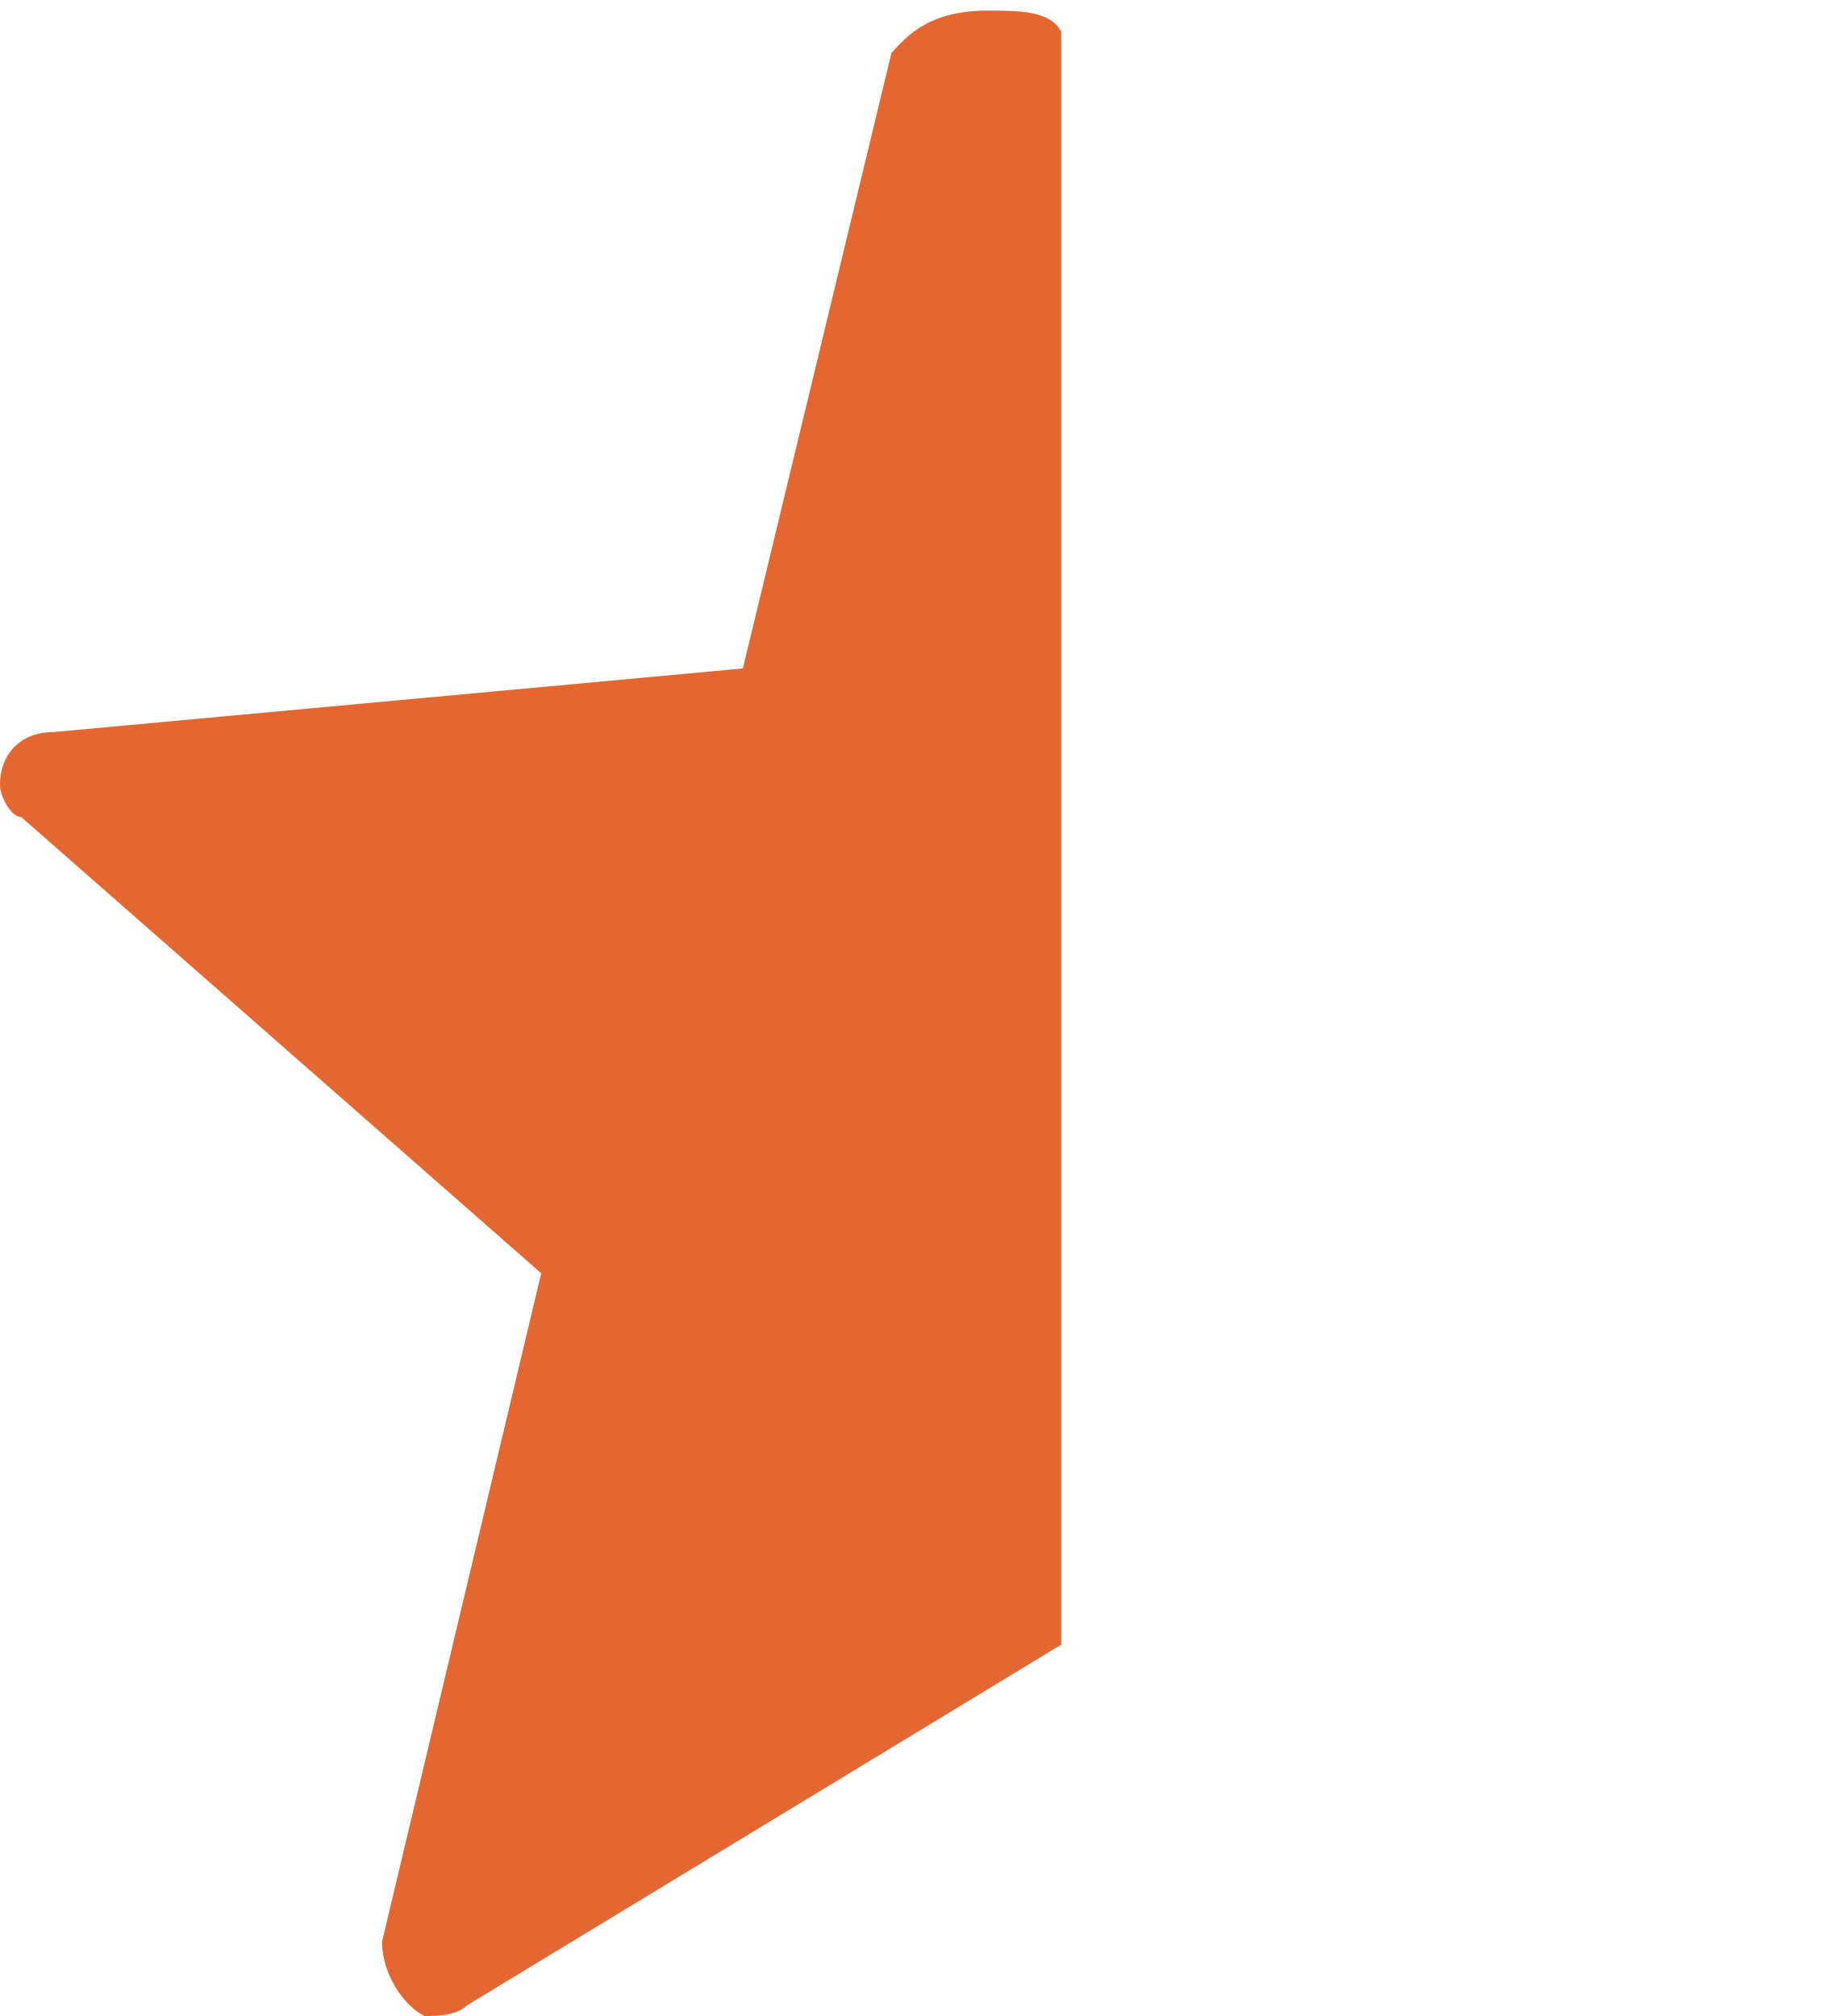
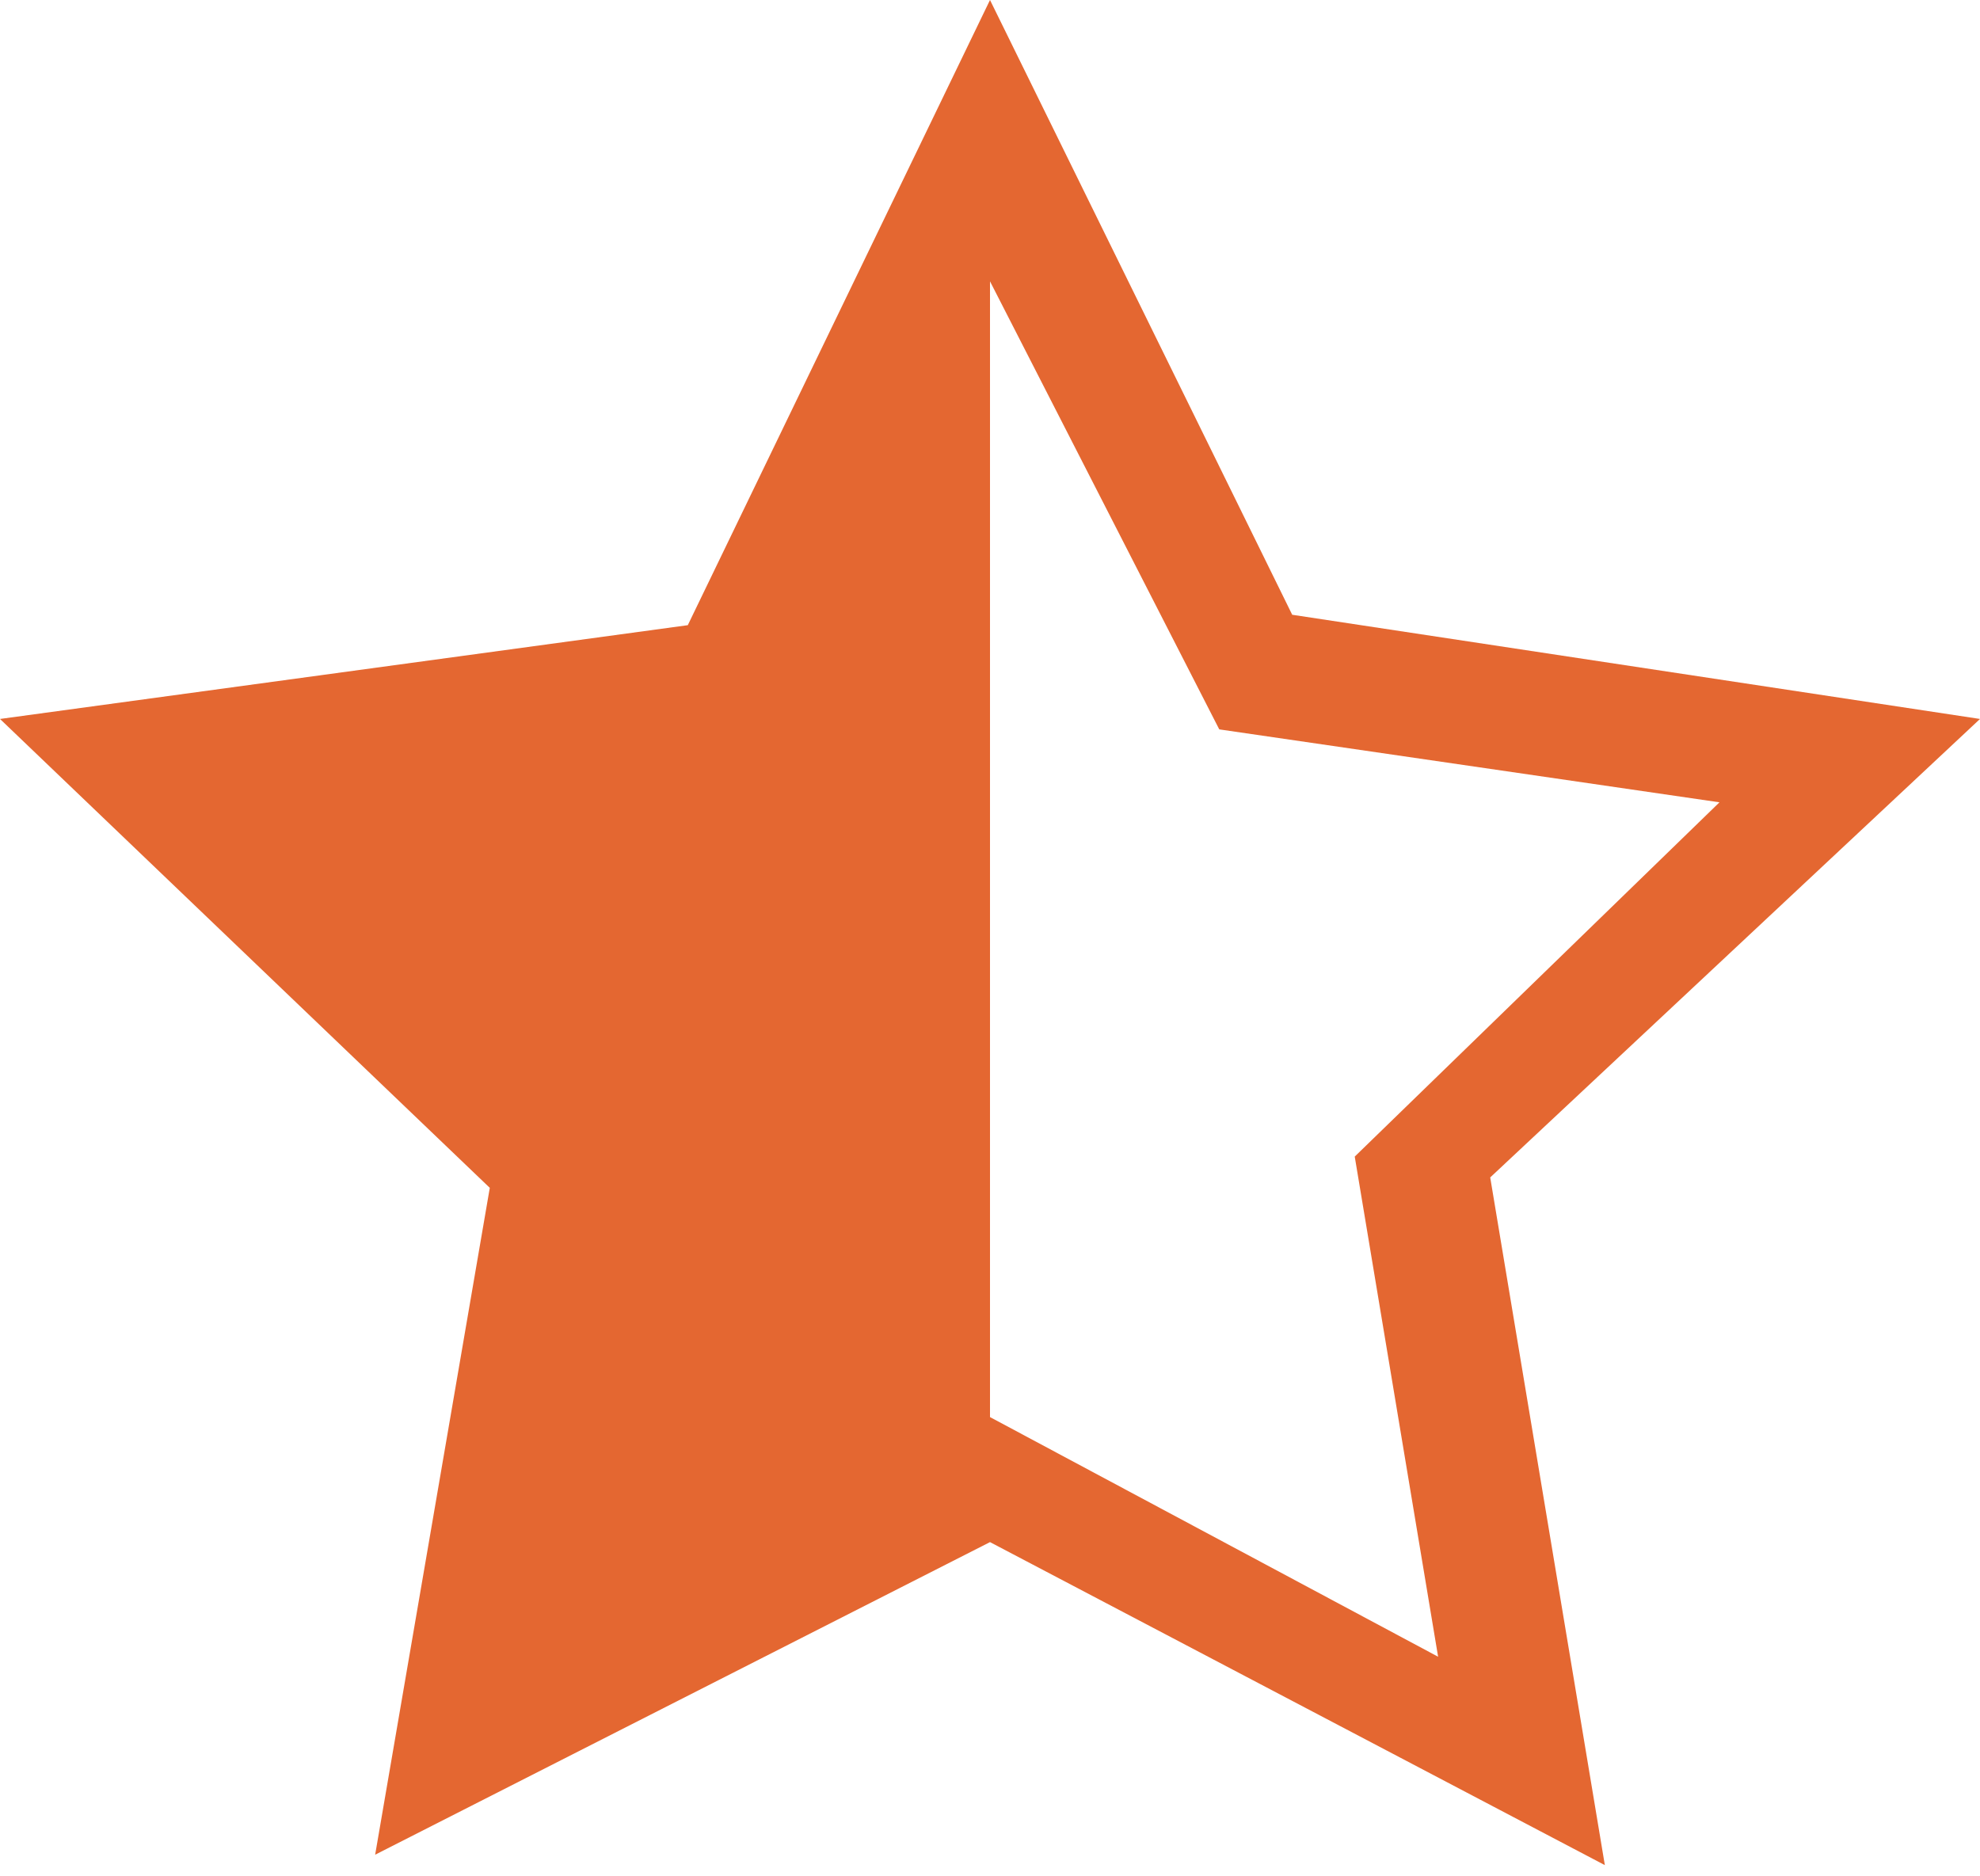
- <svg xmlns="http://www.w3.org/2000/svg" version="1.1" id="Layer_1" x="0px" y="0px" viewBox="0 0 17.4 19" style="enable-background:new 0 0 17.4 19;" xml:space="preserve">
+ <svg xmlns="http://www.w3.org/2000/svg" version="1.1" id="Layer_1" x="0px" y="0px" viewBox="0 0 19 18" style="enable-background:new 0 0 19 18;" xml:space="preserve">
  <style type="text/css">
	.st0{fill-rule:evenodd;clip-rule:evenodd;fill:#E46731;}
</style>
-   <path id="_-e-Forma_1_copy_6" class="st0" d="M10,0.3C9.9,0.1,9.6,0.1,9.3,0.1c-0.6,0-0.8,0.3-0.9,0.4L7,6.3L0.5,6.9  C0.2,6.9,0,7.1,0,7.4c0,0.1,0.1,0.3,0.2,0.3L5.1,12l-1.5,6.3c0,0.3,0.2,0.6,0.4,0.7c0.1,0,0.3,0,0.4-0.1l5.6-3.4V0.3z" />
+   <path id="Forma_1" class="st0" d="M19,6.9l-6.6-1L9.5,0L6.6,6L0,6.9l4.7,4.5l-1.1,6.4l5.9-3l5.9,3.1l-1.1-6.6L19,6.9z M9.5,13.6V2.7  L11.7,7l4.8,0.7L13,11.1l0.8,4.8L9.5,13.6z" />
</svg>
